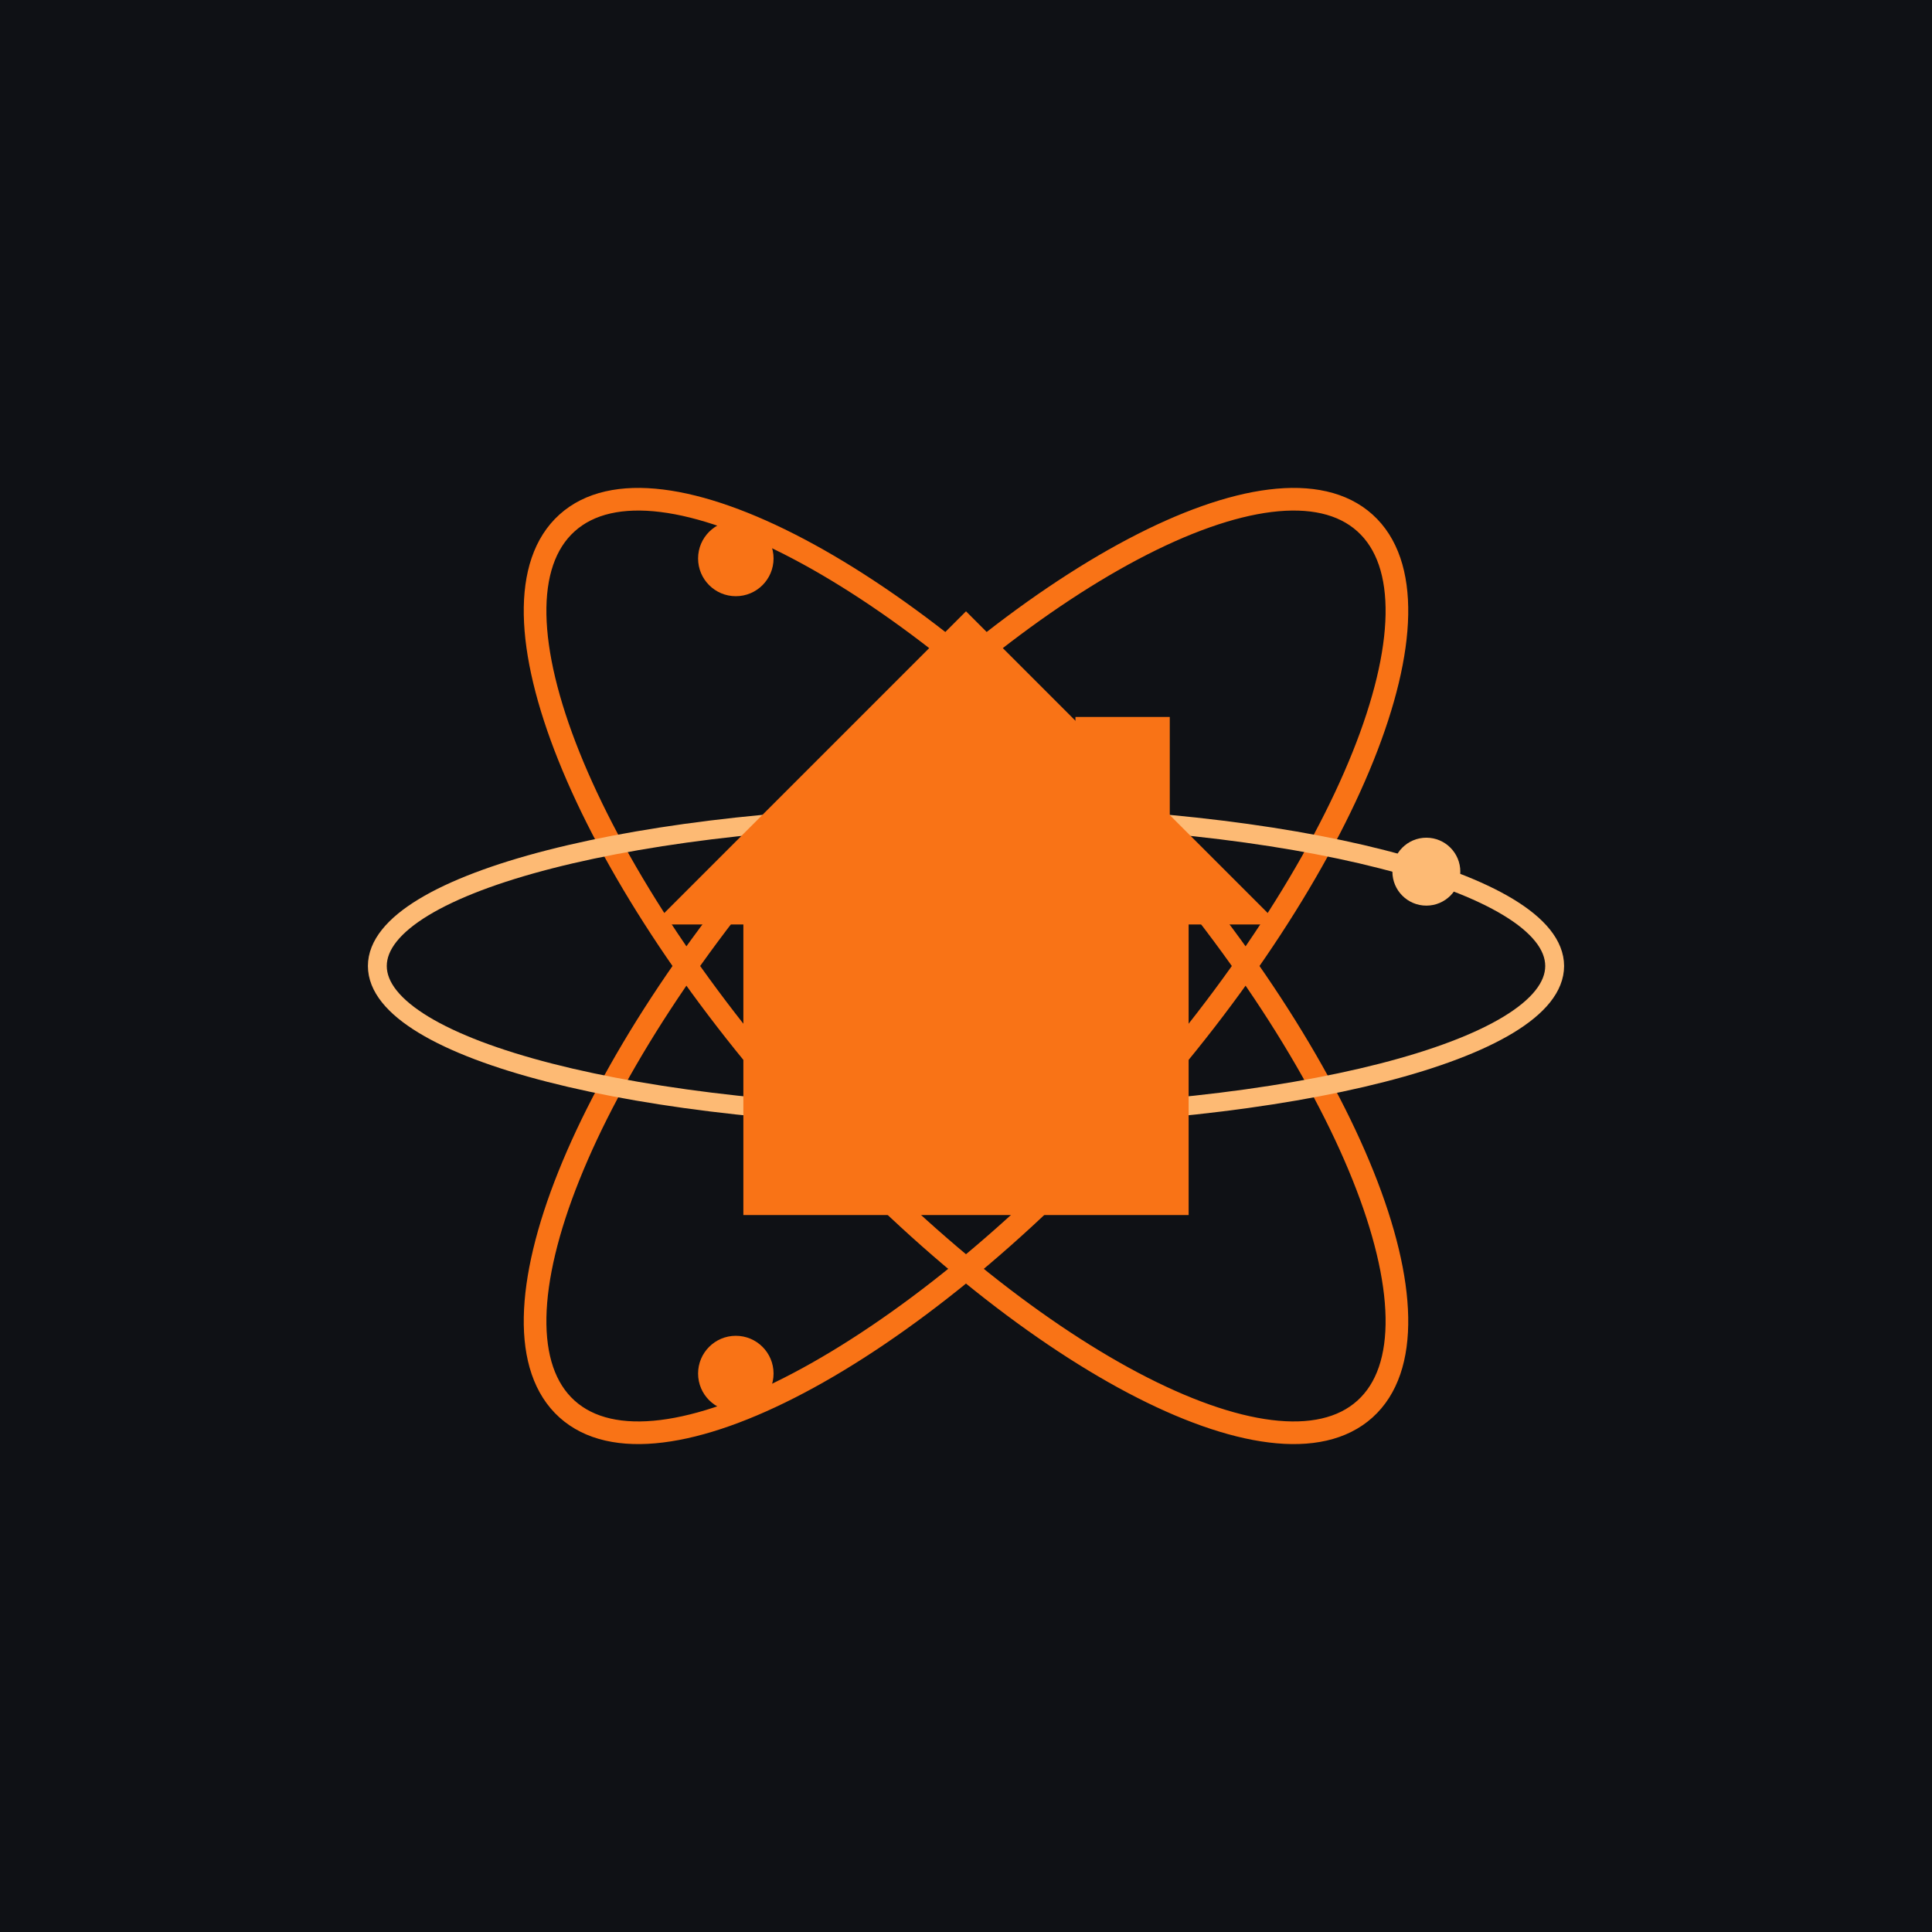
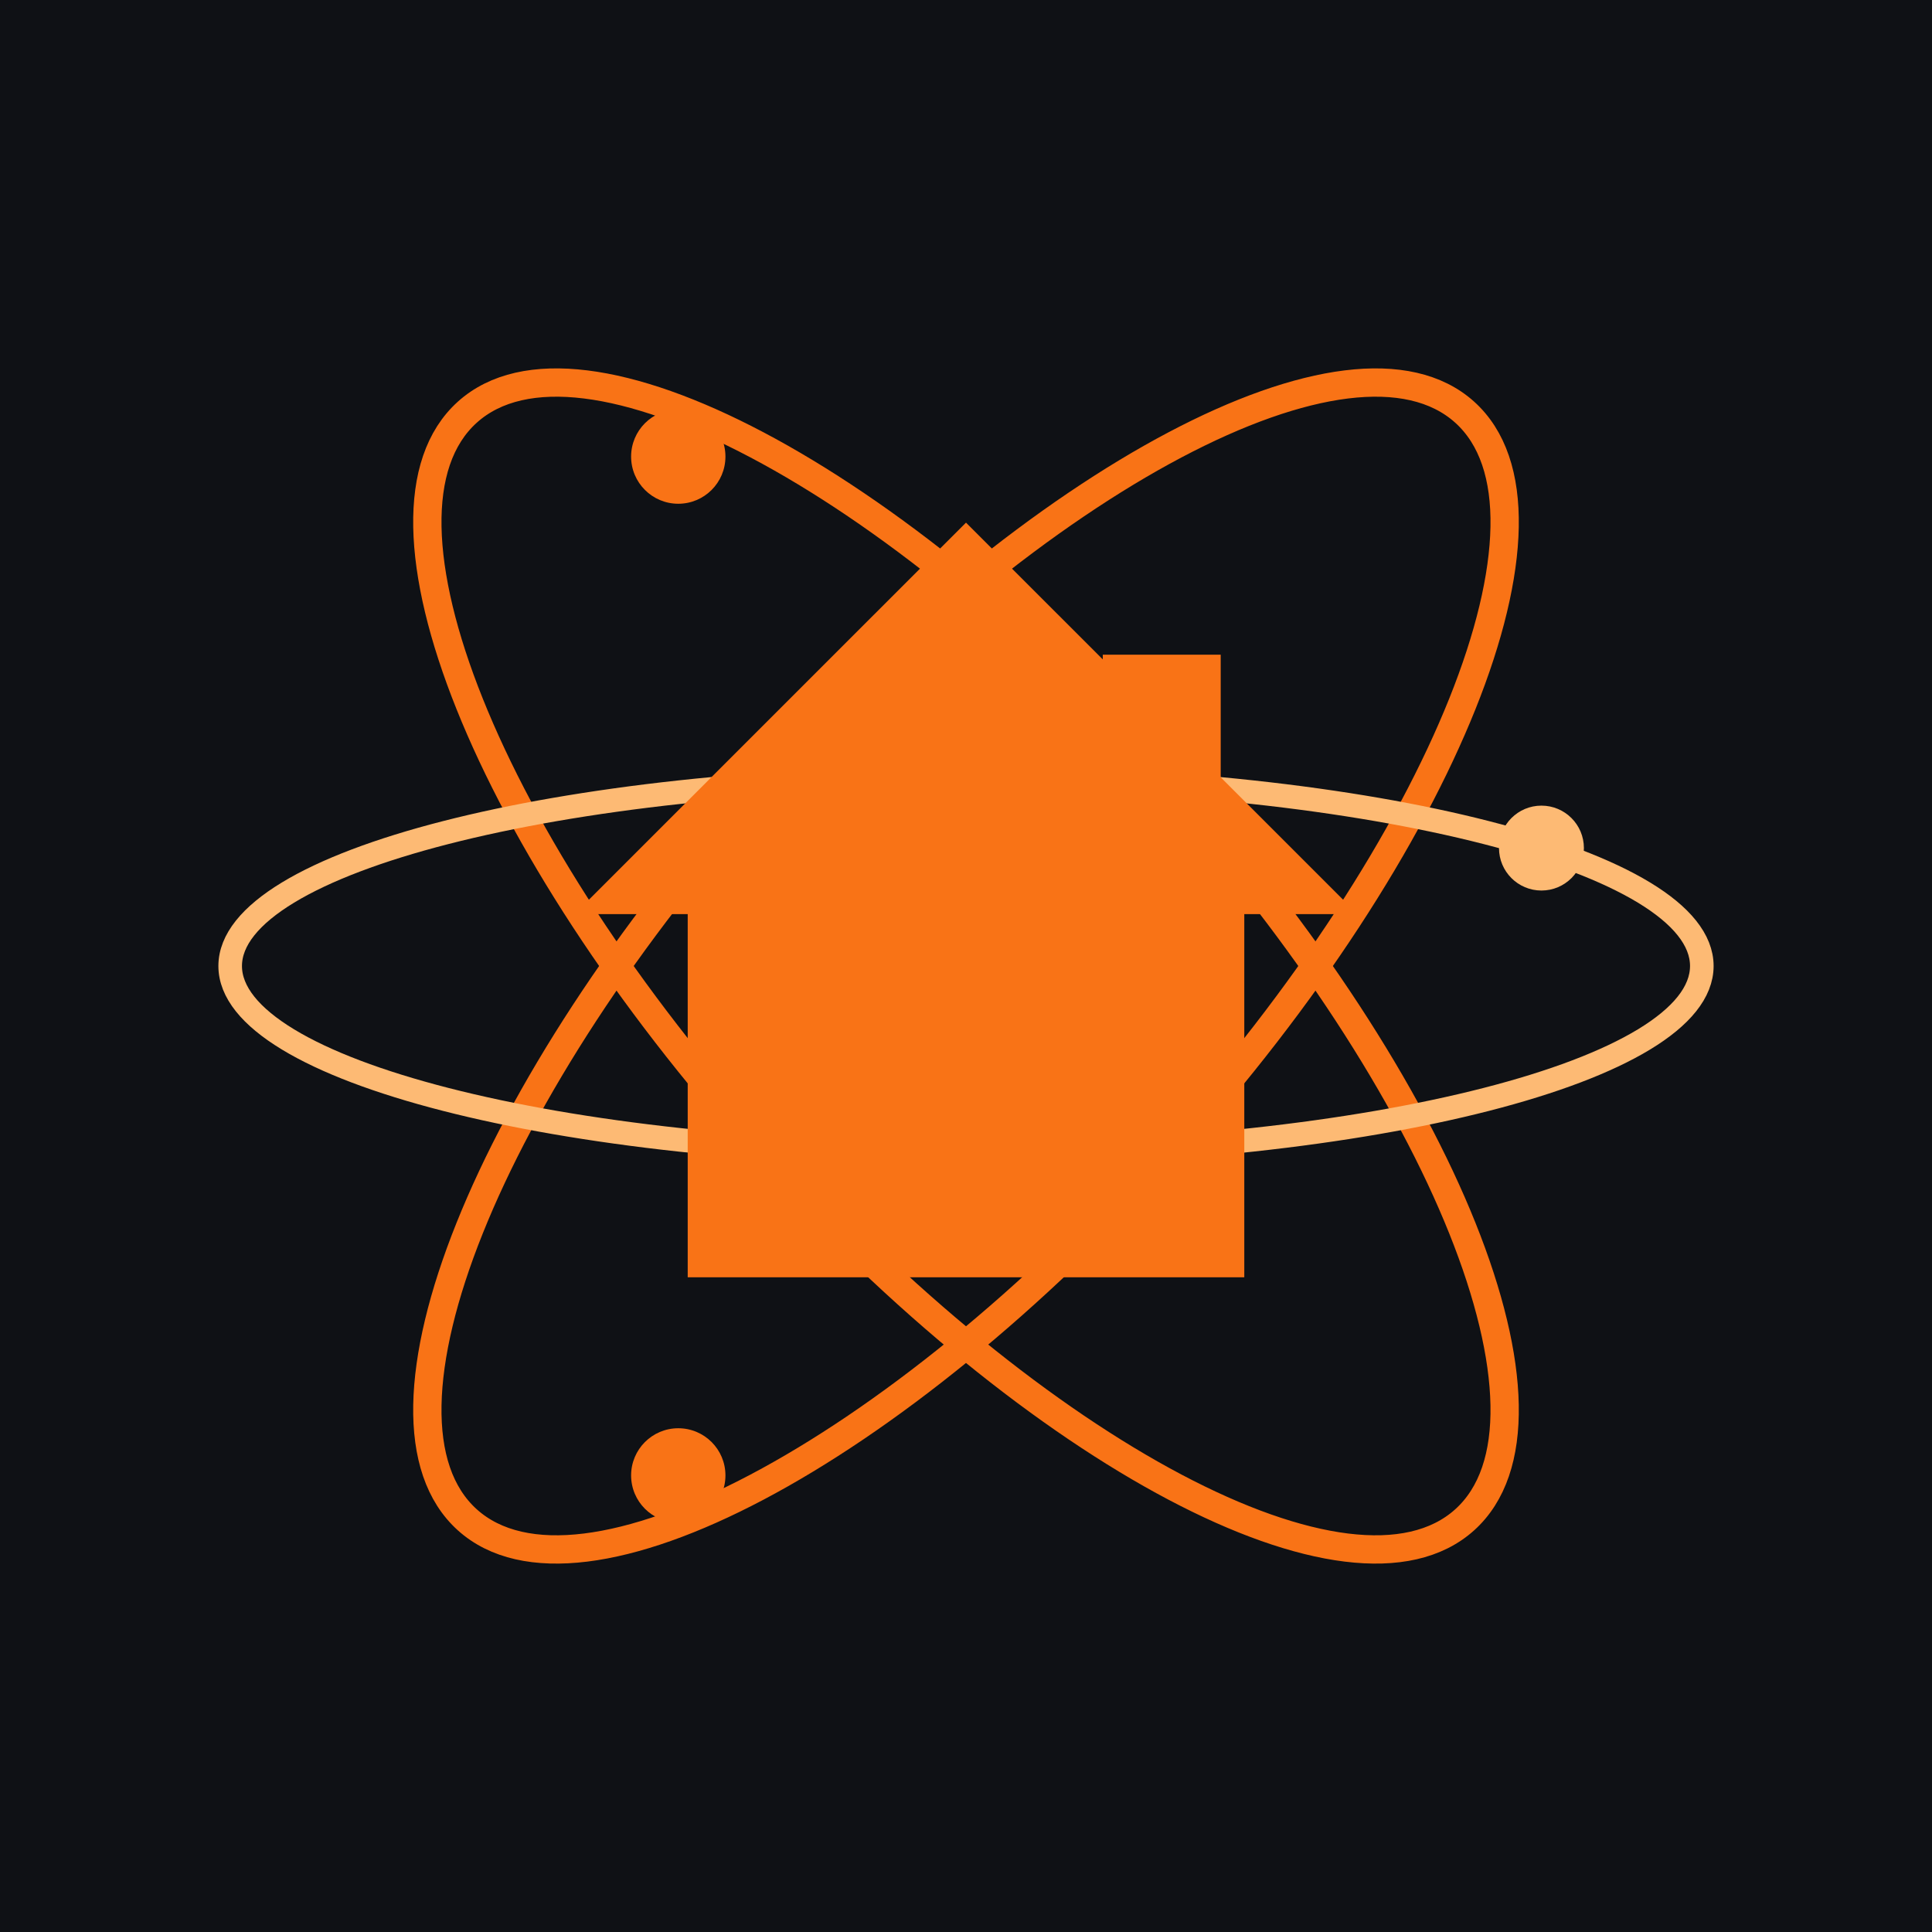
<svg xmlns="http://www.w3.org/2000/svg" viewBox="0 0 512 512" role="img" aria-label="Drafter">
  <rect width="512" height="512" fill="#0f1115" />
-   <g fill="none" stroke="#f97316" stroke-width="6">
-     <ellipse cx="256" cy="256" rx="158" ry="58" transform="rotate(48 256 256)" />
-     <ellipse cx="256" cy="256" rx="158" ry="58" transform="rotate(-48 256 256)" />
+   <g transform="translate(256 256) scale(1.25) translate(-256 -256)">
+     <g fill="none" stroke="#f97316" stroke-width="6">
+       <ellipse cx="256" cy="256" rx="158" ry="58" transform="rotate(48 256 256)" />
+       <ellipse cx="256" cy="256" rx="158" ry="58" transform="rotate(-48 256 256)" />
+     </g>
+     <ellipse cx="256" cy="256" rx="156" ry="40" fill="none" stroke="#fdba74" stroke-width="5" />
+     <g fill="#f97316">
+       <path d="M285 190h25v55h-25z" />
+       <path d="M256 162 339 245h-24v77H197v-77h-24z" />
+       <circle cx="195" cy="148" r="10" />
+       <circle cx="195" cy="364" r="10" />
+     </g>
+     <circle cx="378" cy="231" r="9" fill="#fdba74" />
  </g>
-   <ellipse cx="256" cy="256" rx="156" ry="40" fill="none" stroke="#fdba74" stroke-width="5" />
-   <g fill="#f97316">
-     <path d="M285 190h25v55h-25z" />
-     <path d="M256 162 339 245h-24v77H197v-77h-24z" />
-     <circle cx="195" cy="148" r="10" />
-     <circle cx="195" cy="364" r="10" />
-   </g>
-   <circle cx="378" cy="231" r="9" fill="#fdba74" />
</svg>
